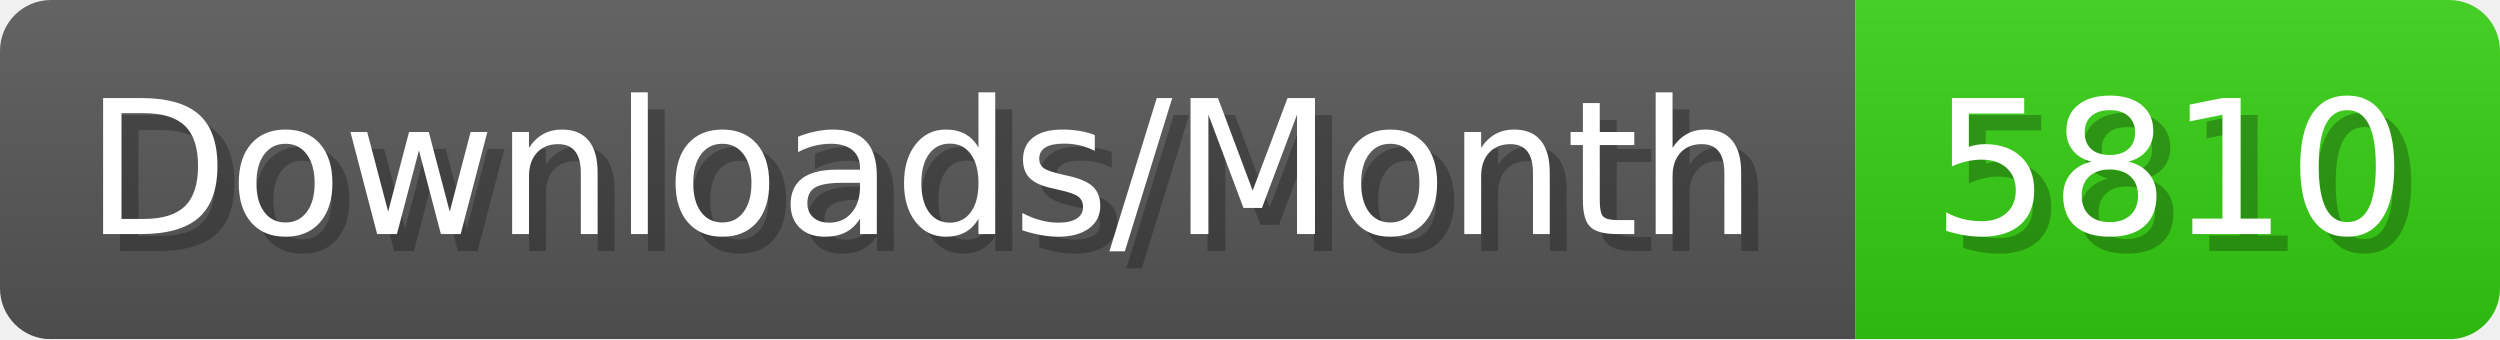
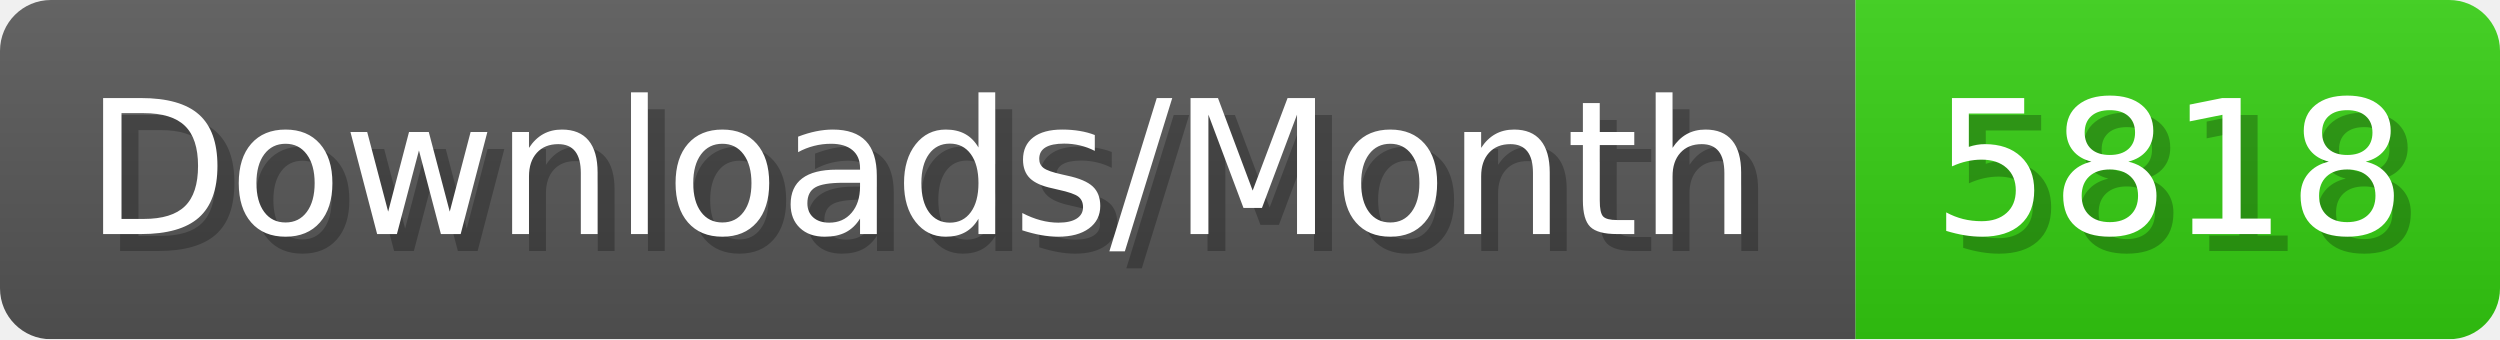
- <svg xmlns="http://www.w3.org/2000/svg" width="147.4" height="20" viewBox="0 0 1474 200" role="img" aria-label="Downloads/Month: 5810">
+ <svg xmlns="http://www.w3.org/2000/svg" width="147.4" height="20" viewBox="0 0 1474 200" role="img" aria-label="Downloads/Month: 5818">
  <linearGradient id="YlXUI" x2="0" y2="100%">
    <stop offset="0" stop-opacity=".1" stop-color="#EEE" />
    <stop offset="1" stop-opacity=".1" />
  </linearGradient>
  <mask id="JHhop">
    <rect width="1474" height="200" rx="30" fill="#FFF" />
  </mask>
  <g mask="url(#JHhop)">
    <rect width="1094" height="200" fill="#555" />
    <rect width="380" height="200" fill="#3C1" x="1094" />
    <rect width="1474" height="200" fill="url(#YlXUI)" />
  </g>
  <g aria-hidden="true" fill="#fff" text-anchor="start" font-family="Verdana,DejaVu Sans,sans-serif" font-size="110">
    <text x="60" y="148" textLength="994" fill="#000" opacity="0.25">Downloads/Month</text>
    <text x="50" y="138" textLength="994">Downloads/Month</text>
-     <text x="1149" y="148" textLength="280" fill="#000" opacity="0.25">5810</text>
-     <text x="1139" y="138" textLength="280">5810</text>
+     <text x="1149" y="148" textLength="280" fill="#000" opacity="0.25">5818</text>
+     <text x="1139" y="138" textLength="280">5818</text>
  </g>
</svg>
